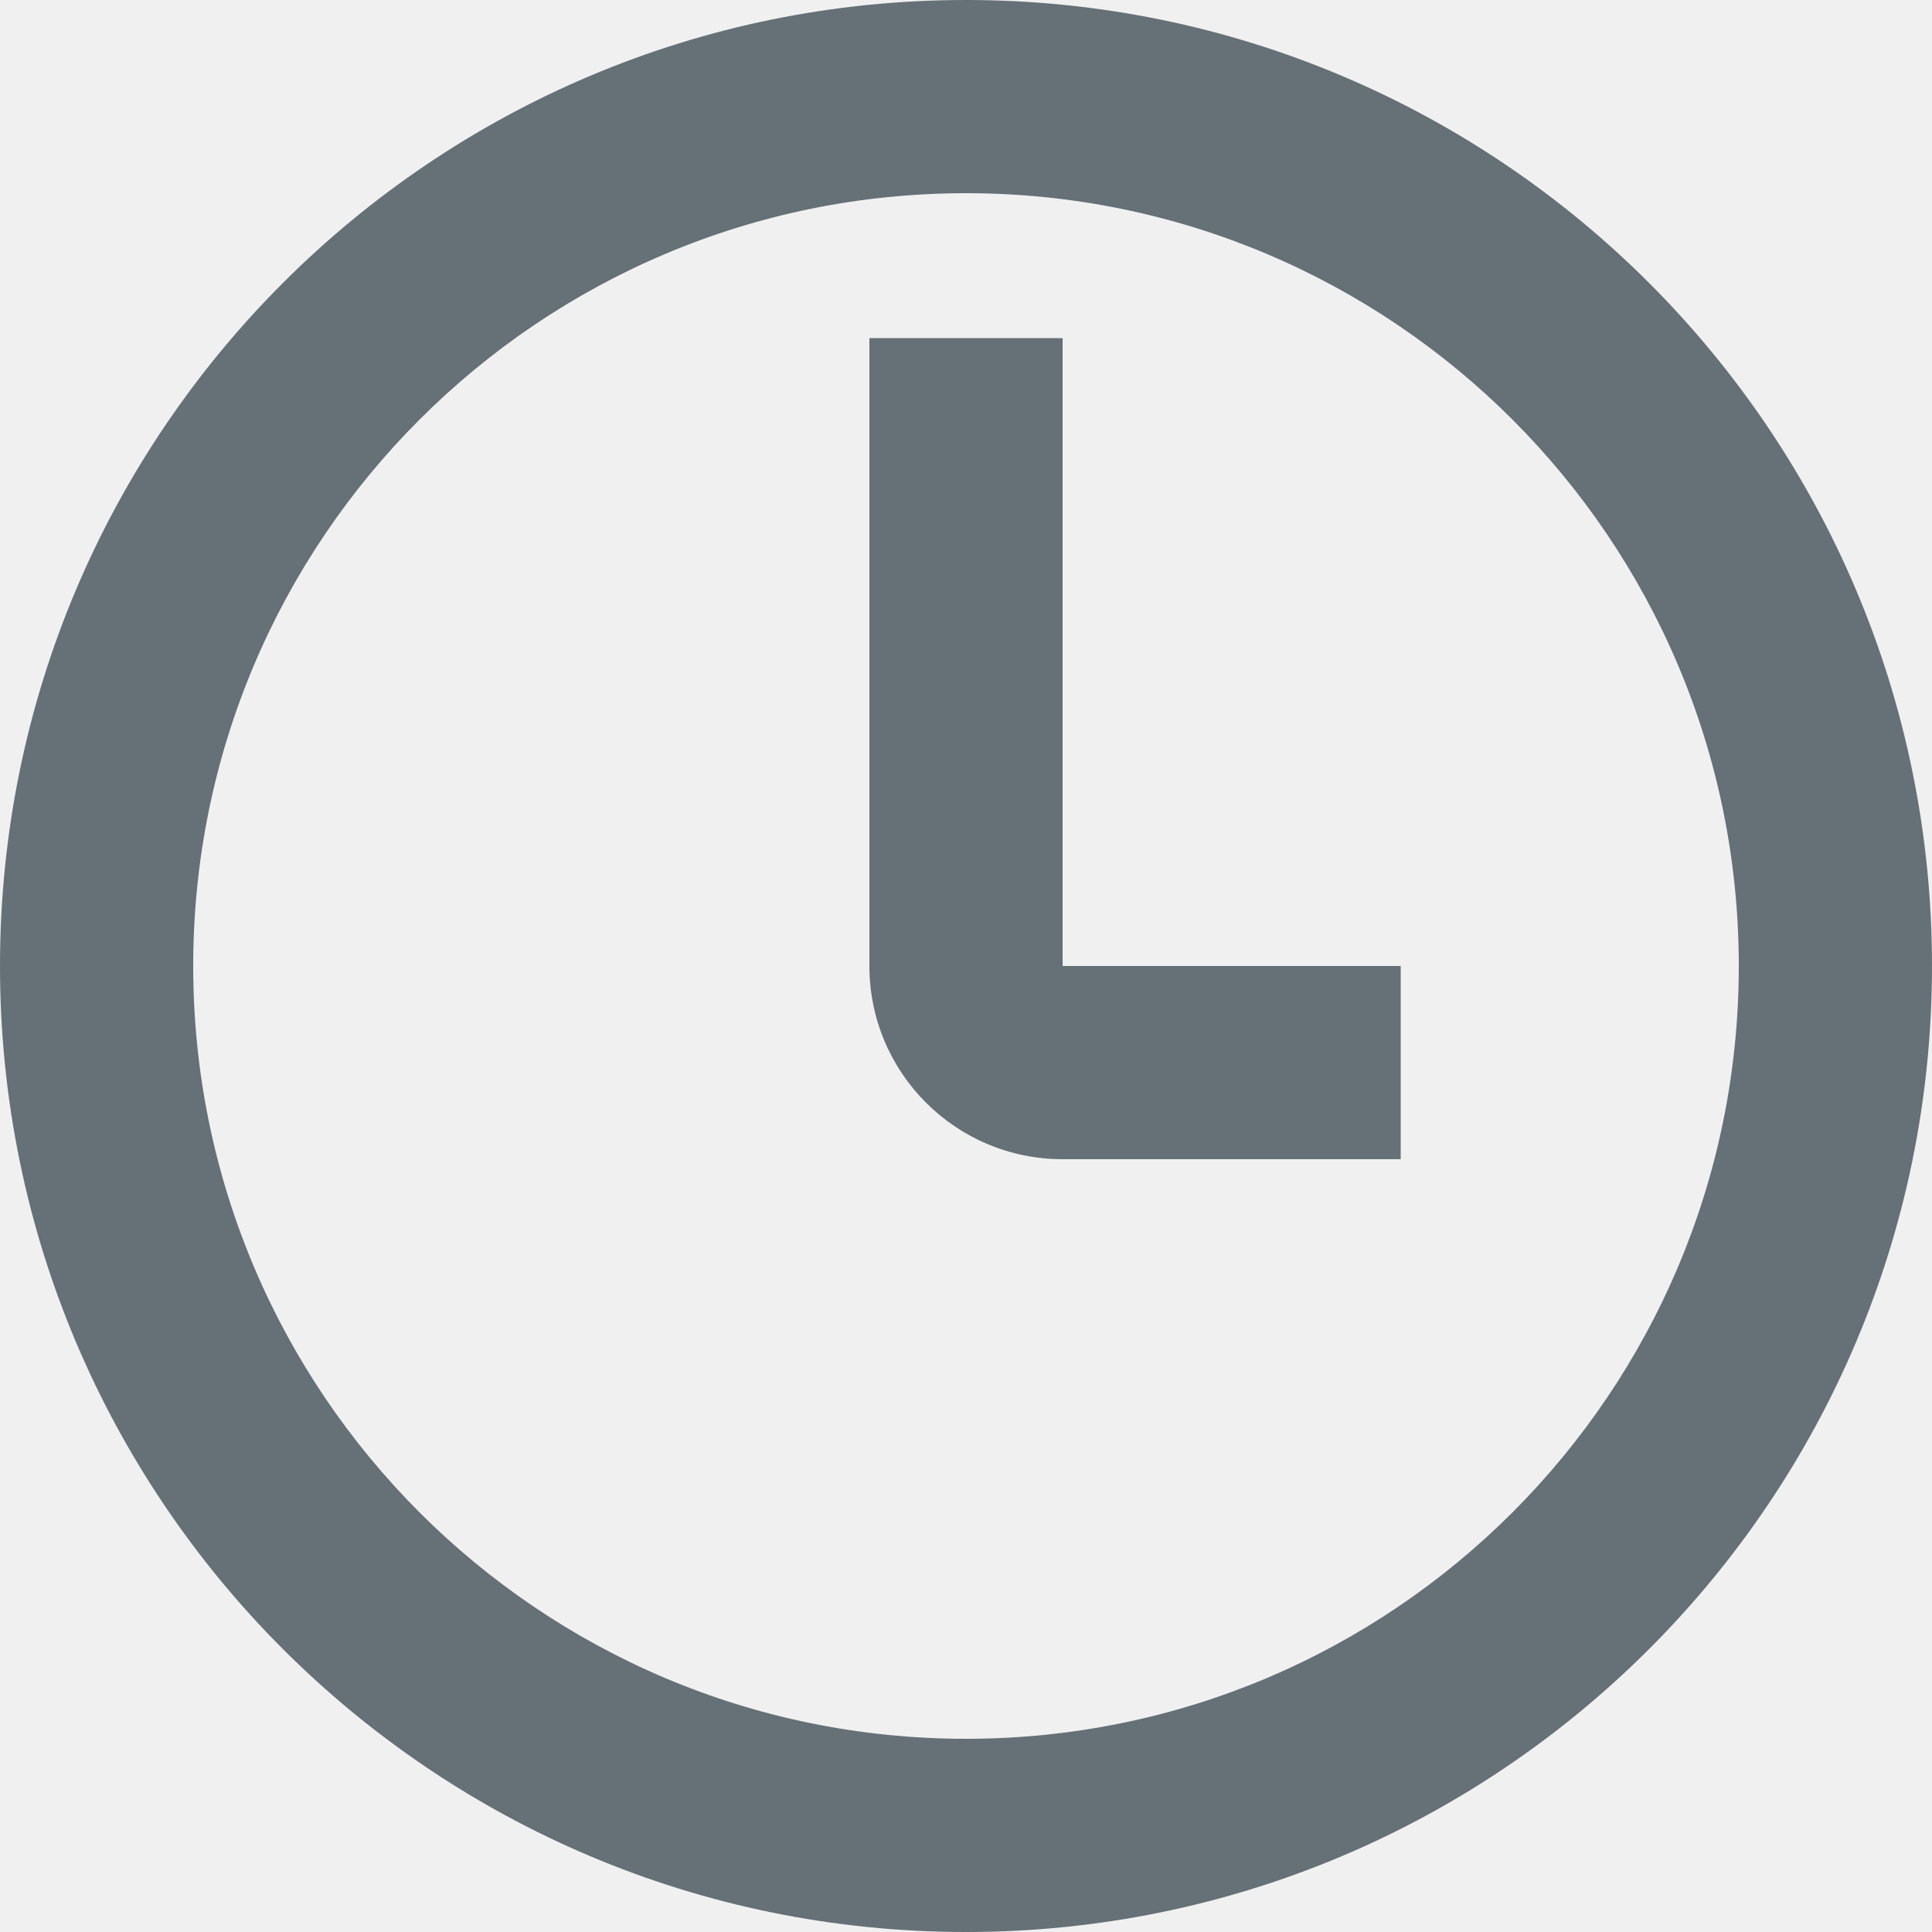
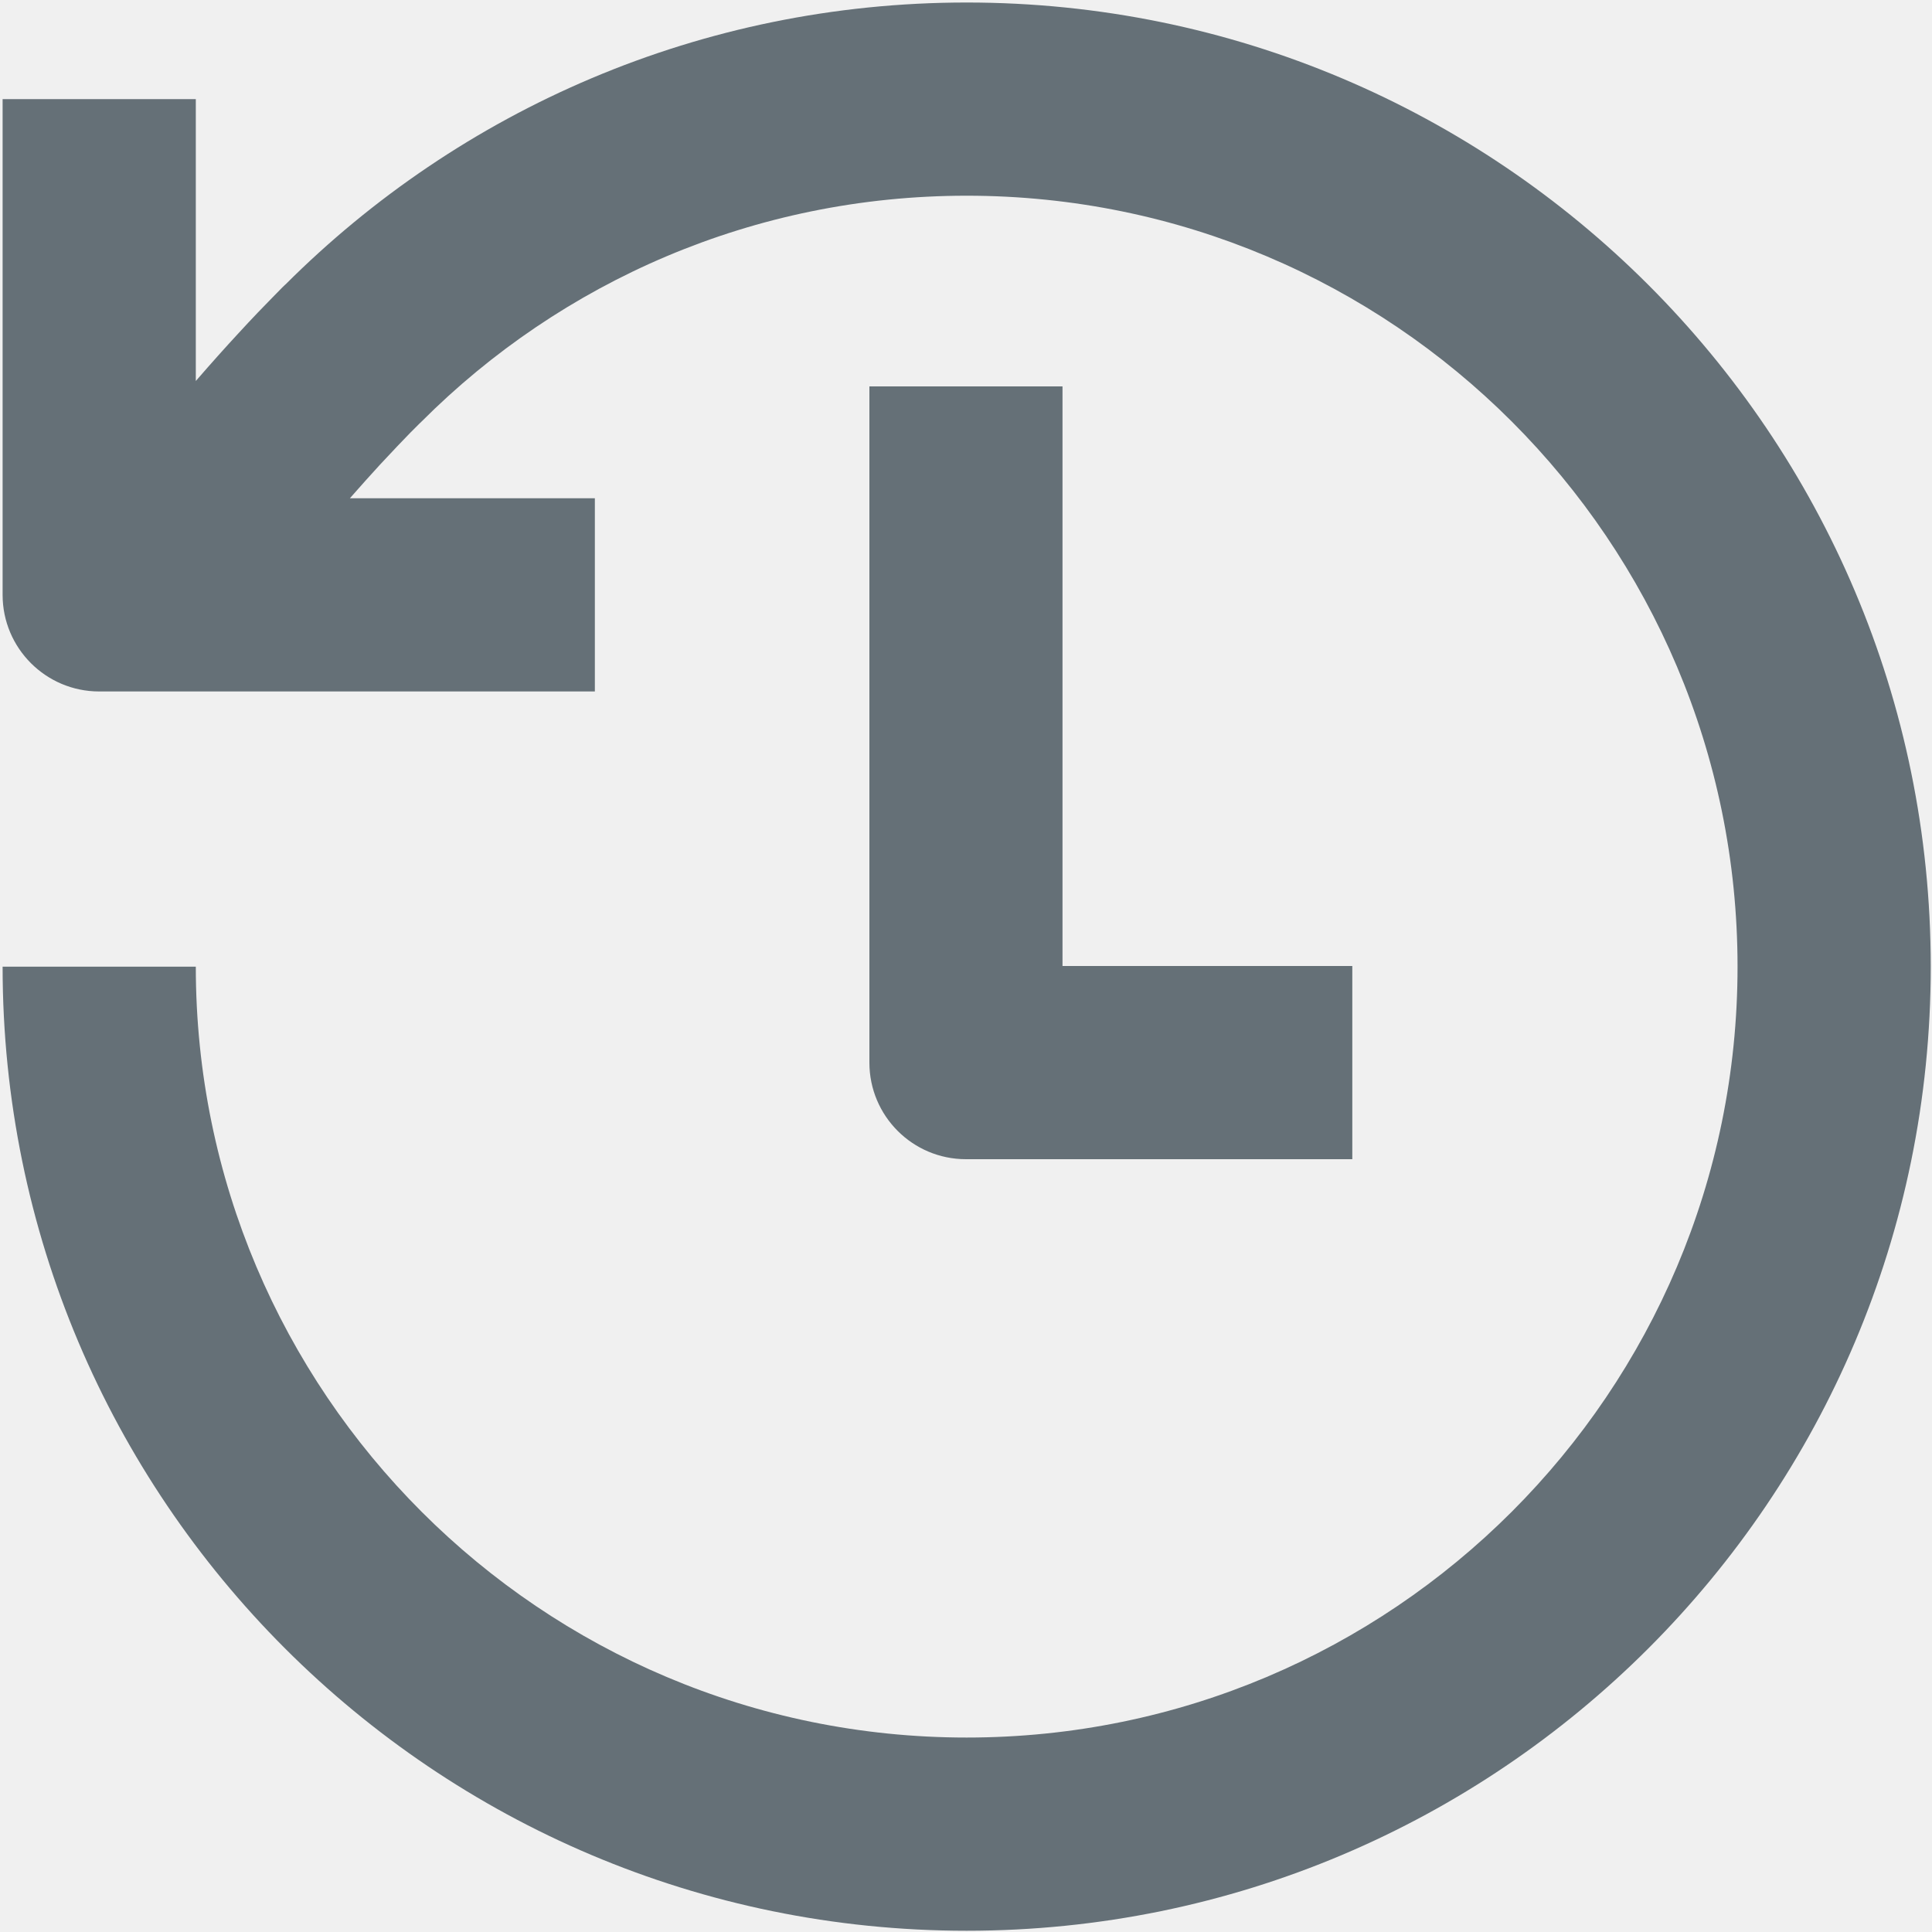
<svg xmlns="http://www.w3.org/2000/svg" width="20" height="20" viewBox="0 0 20 20" fill="none">
-   <g clip-path="url(#clip0_462_3538)">
-     <path fill-rule="evenodd" clip-rule="evenodd" d="M2 10C2 5.582 5.582 2 10 2C14.418 2 18 5.582 18 10C18 14.418 14.418 18 10 18C5.582 18 2 14.418 2 10ZM10 0C4.477 0 0 4.477 0 10C0 15.523 4.477 20 10 20C15.523 20 20 15.523 20 10C20 4.477 15.523 0 10 0ZM9 3.5V10C9 11.105 9.895 12 11 12H14.5V10H11V3.5H9Z" fill="#657077" />
+   <g clip-path="url(#clip0_462_3587)">
+     <path fill-rule="evenodd" clip-rule="evenodd" d="M10.007 2.026C7.803 2.026 5.809 2.918 4.364 4.364L4.357 4.371L4.35 4.378C4.35 4.378 4.35 4.378 4.35 4.378L4.35 4.378L4.35 4.378L4.35 4.378L4.349 4.378L4.346 4.381L4.328 4.399C4.312 4.415 4.285 4.442 4.249 4.478C4.178 4.551 4.07 4.663 3.933 4.811C3.842 4.91 3.738 5.026 3.622 5.158H6.158V7.158H1.027C0.475 7.158 0.027 6.71 0.027 6.158V1.026H2.027V3.944C2.19 3.756 2.336 3.593 2.462 3.457C2.614 3.291 2.737 3.164 2.823 3.077C2.866 3.033 2.899 2.999 2.923 2.975L2.952 2.947L2.956 2.944C4.76 1.142 7.254 0.026 10.007 0.026C15.519 0.026 19.987 4.495 19.987 10.007C19.987 15.519 15.519 19.987 10.007 19.987C4.495 19.987 0.027 15.519 0.027 10.007H2.027C2.027 14.414 5.6 17.987 10.007 17.987C14.414 17.987 17.987 14.414 17.987 10.007C17.987 5.599 14.414 2.026 10.007 2.026ZM9 4V11C9 11.552 9.447 12 10 12H13.999V10H10.999V4H9Z" fill="#657077" />
  </g>
  <defs>
-     <clipPath id="clip0_462_3538">
+     <clipPath id="clip0_462_3587">
      <rect width="20" height="20" fill="white" />
    </clipPath>
  </defs>
</svg>
